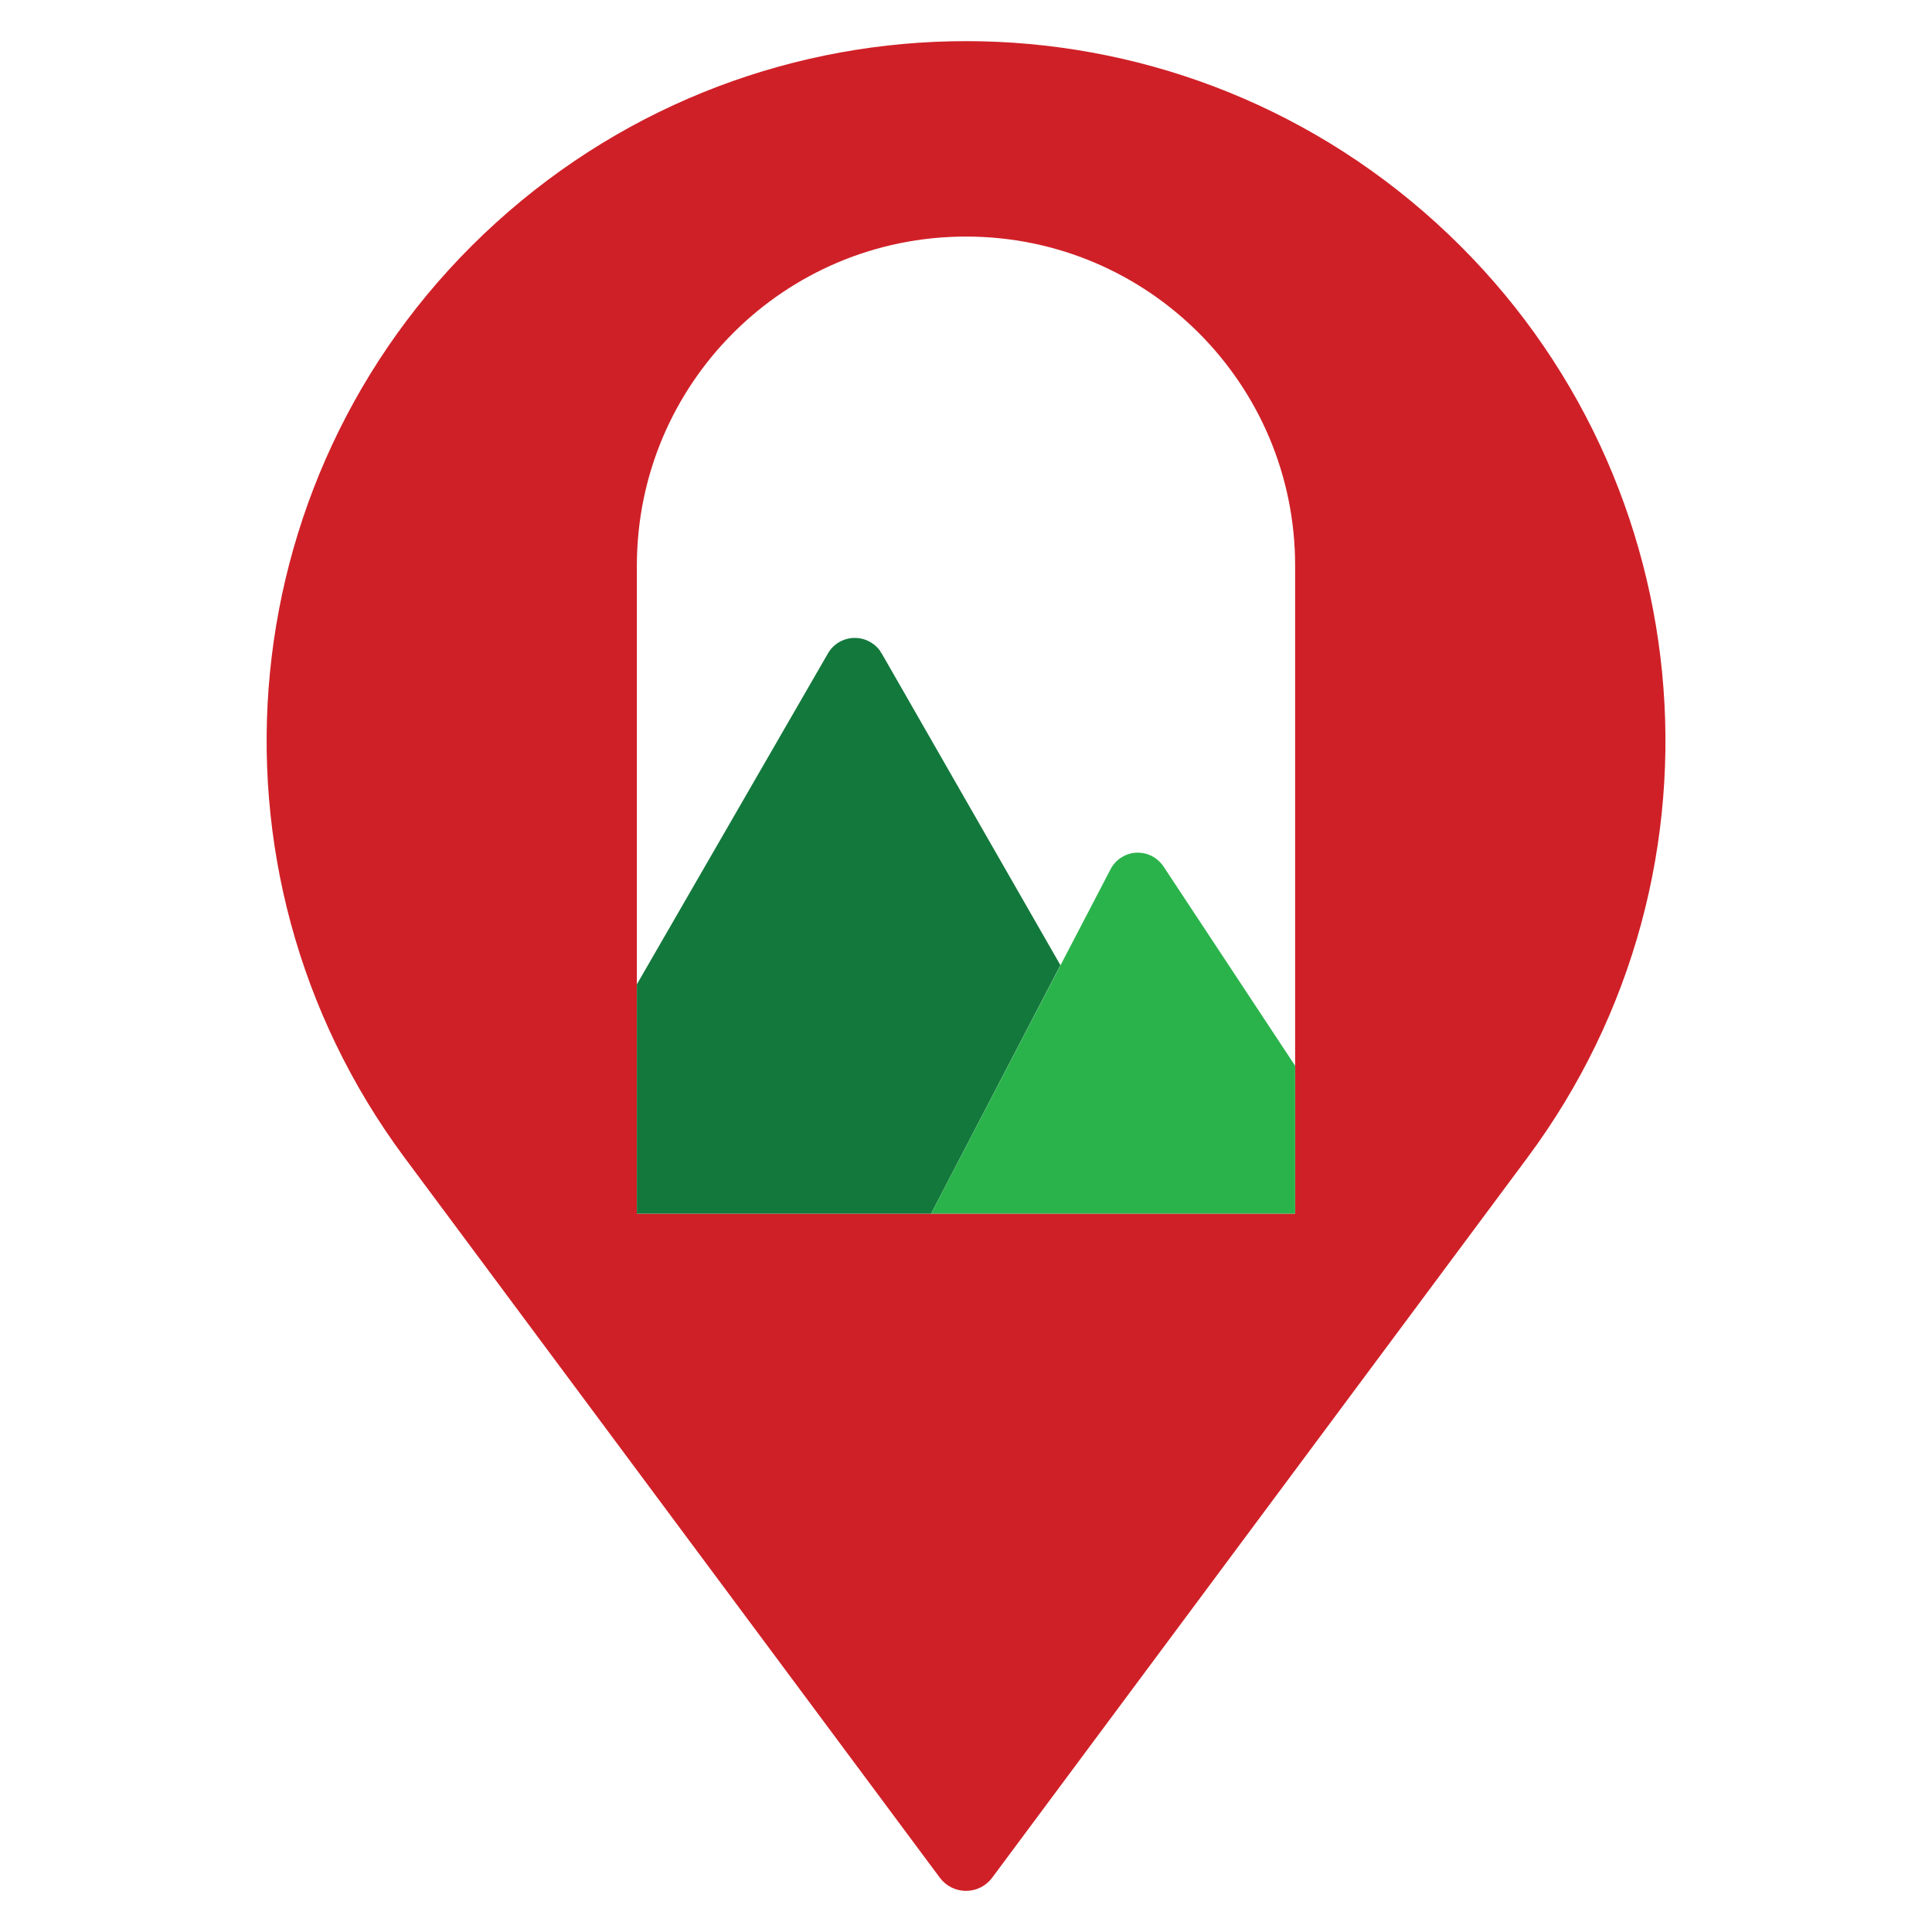
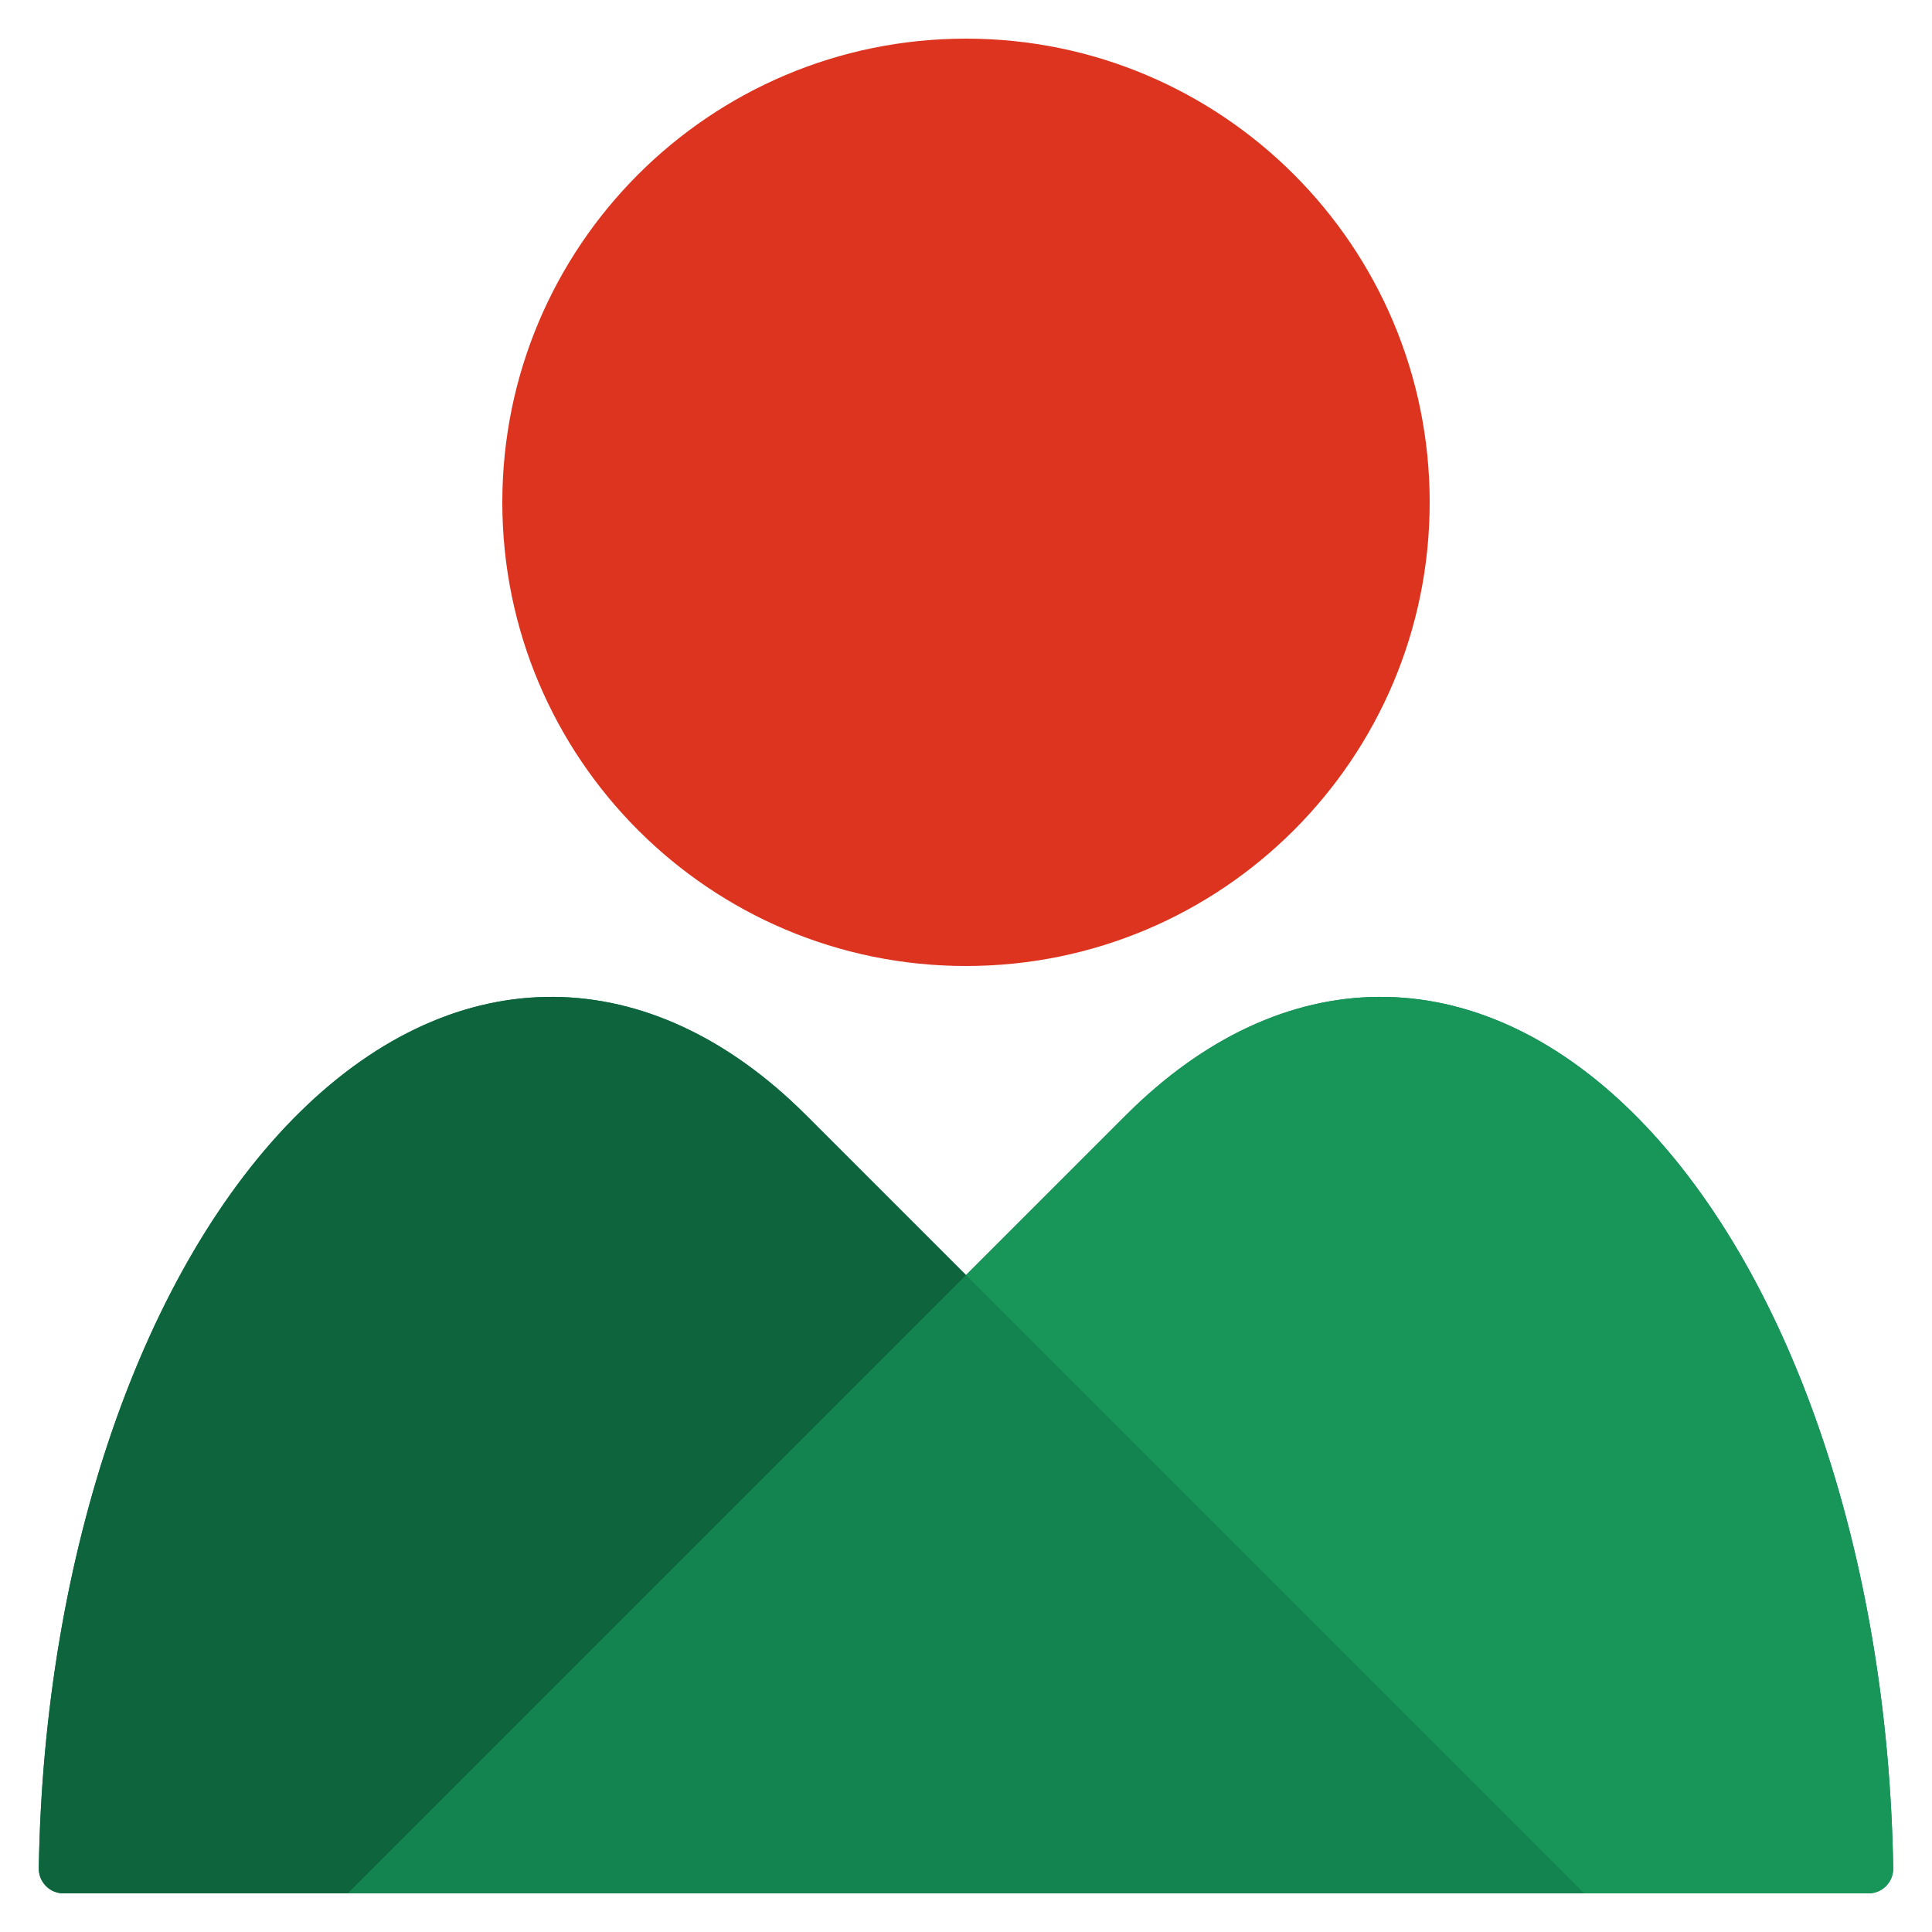
- <svg xmlns="http://www.w3.org/2000/svg" viewBox="-10.96 0.00 93.92 93.92" role="img" aria-label="Local Host — Open Door (icon)">
-   <path fill="#D02027" d="M8.71 56.28C-1.72 42.24 0.2 22.57 13.16 10.82C26.12 -0.94 45.88 -0.94 58.84 10.82C71.8 22.57 73.73 42.24 63.29 56.28L37.28 91.27C36.98 91.68 36.51 91.92 36 91.92C35.49 91.92 35.02 91.68 34.72 91.27ZM20 59H52V27.5C52 18.66 44.84 11.5 36 11.5C27.16 11.5 20 18.66 20 27.5Z" />
-   <path fill="#13783C" d="M20 59V47.85L29.28 31.78C29.29 31.76 29.3 31.75 29.31 31.73C29.57 31.3 30.05 31.01 30.6 31.01C31.09 31.01 31.53 31.25 31.81 31.62C31.83 31.66 31.86 31.7 31.88 31.74C31.89 31.75 31.9 31.77 31.91 31.78L40.59 46.92L34.3 59Z" />
-   <path fill="#2BB34B" d="M52 51.81V59H34.3L43.01 42.29L43.04 42.23L43.04 42.23C43.29 41.77 43.79 41.45 44.35 41.45C44.82 41.45 45.23 41.66 45.51 42C45.54 42.03 45.57 42.07 45.59 42.11C45.6 42.12 45.61 42.13 45.62 42.15L52 51.81Z" />
+ <svg xmlns="http://www.w3.org/2000/svg" viewBox="0 0 125 125" role="img" aria-labelledby="lh-favicon-title">
+   <style>@media (prefers-color-scheme:dark){.o{fill:#219F63}.l{fill:#2B8D5C}.r{fill:#32B872}}</style>
+   <path class="o" fill="#138450" d="M4.1 122.5A1.6 1.6 0 0 1 2.51 120.9A33.18 58 0 0 1 52.16 72.16L62.5 82.5L72.84 72.16A33.18 58 0 0 1 122.49 120.9A1.6 1.6 0 0 1 120.9 122.5Z" />
+   <path class="l" fill="#0E643D" d="M4.1 122.5A1.6 1.6 0 0 1 2.51 120.9A33.18 58 0 0 1 52.16 72.16L62.5 82.5L22.5 122.5Z" />
+   <path class="r" fill="#189659" d="M62.5 82.5L72.84 72.16A33.18 58 0 0 1 122.49 120.9A1.6 1.6 0 0 1 120.9 122.5L102.5 122.5Z" />
+   <circle fill="#DC341F" cx="62.5" cy="32.5" r="30" />
</svg>
